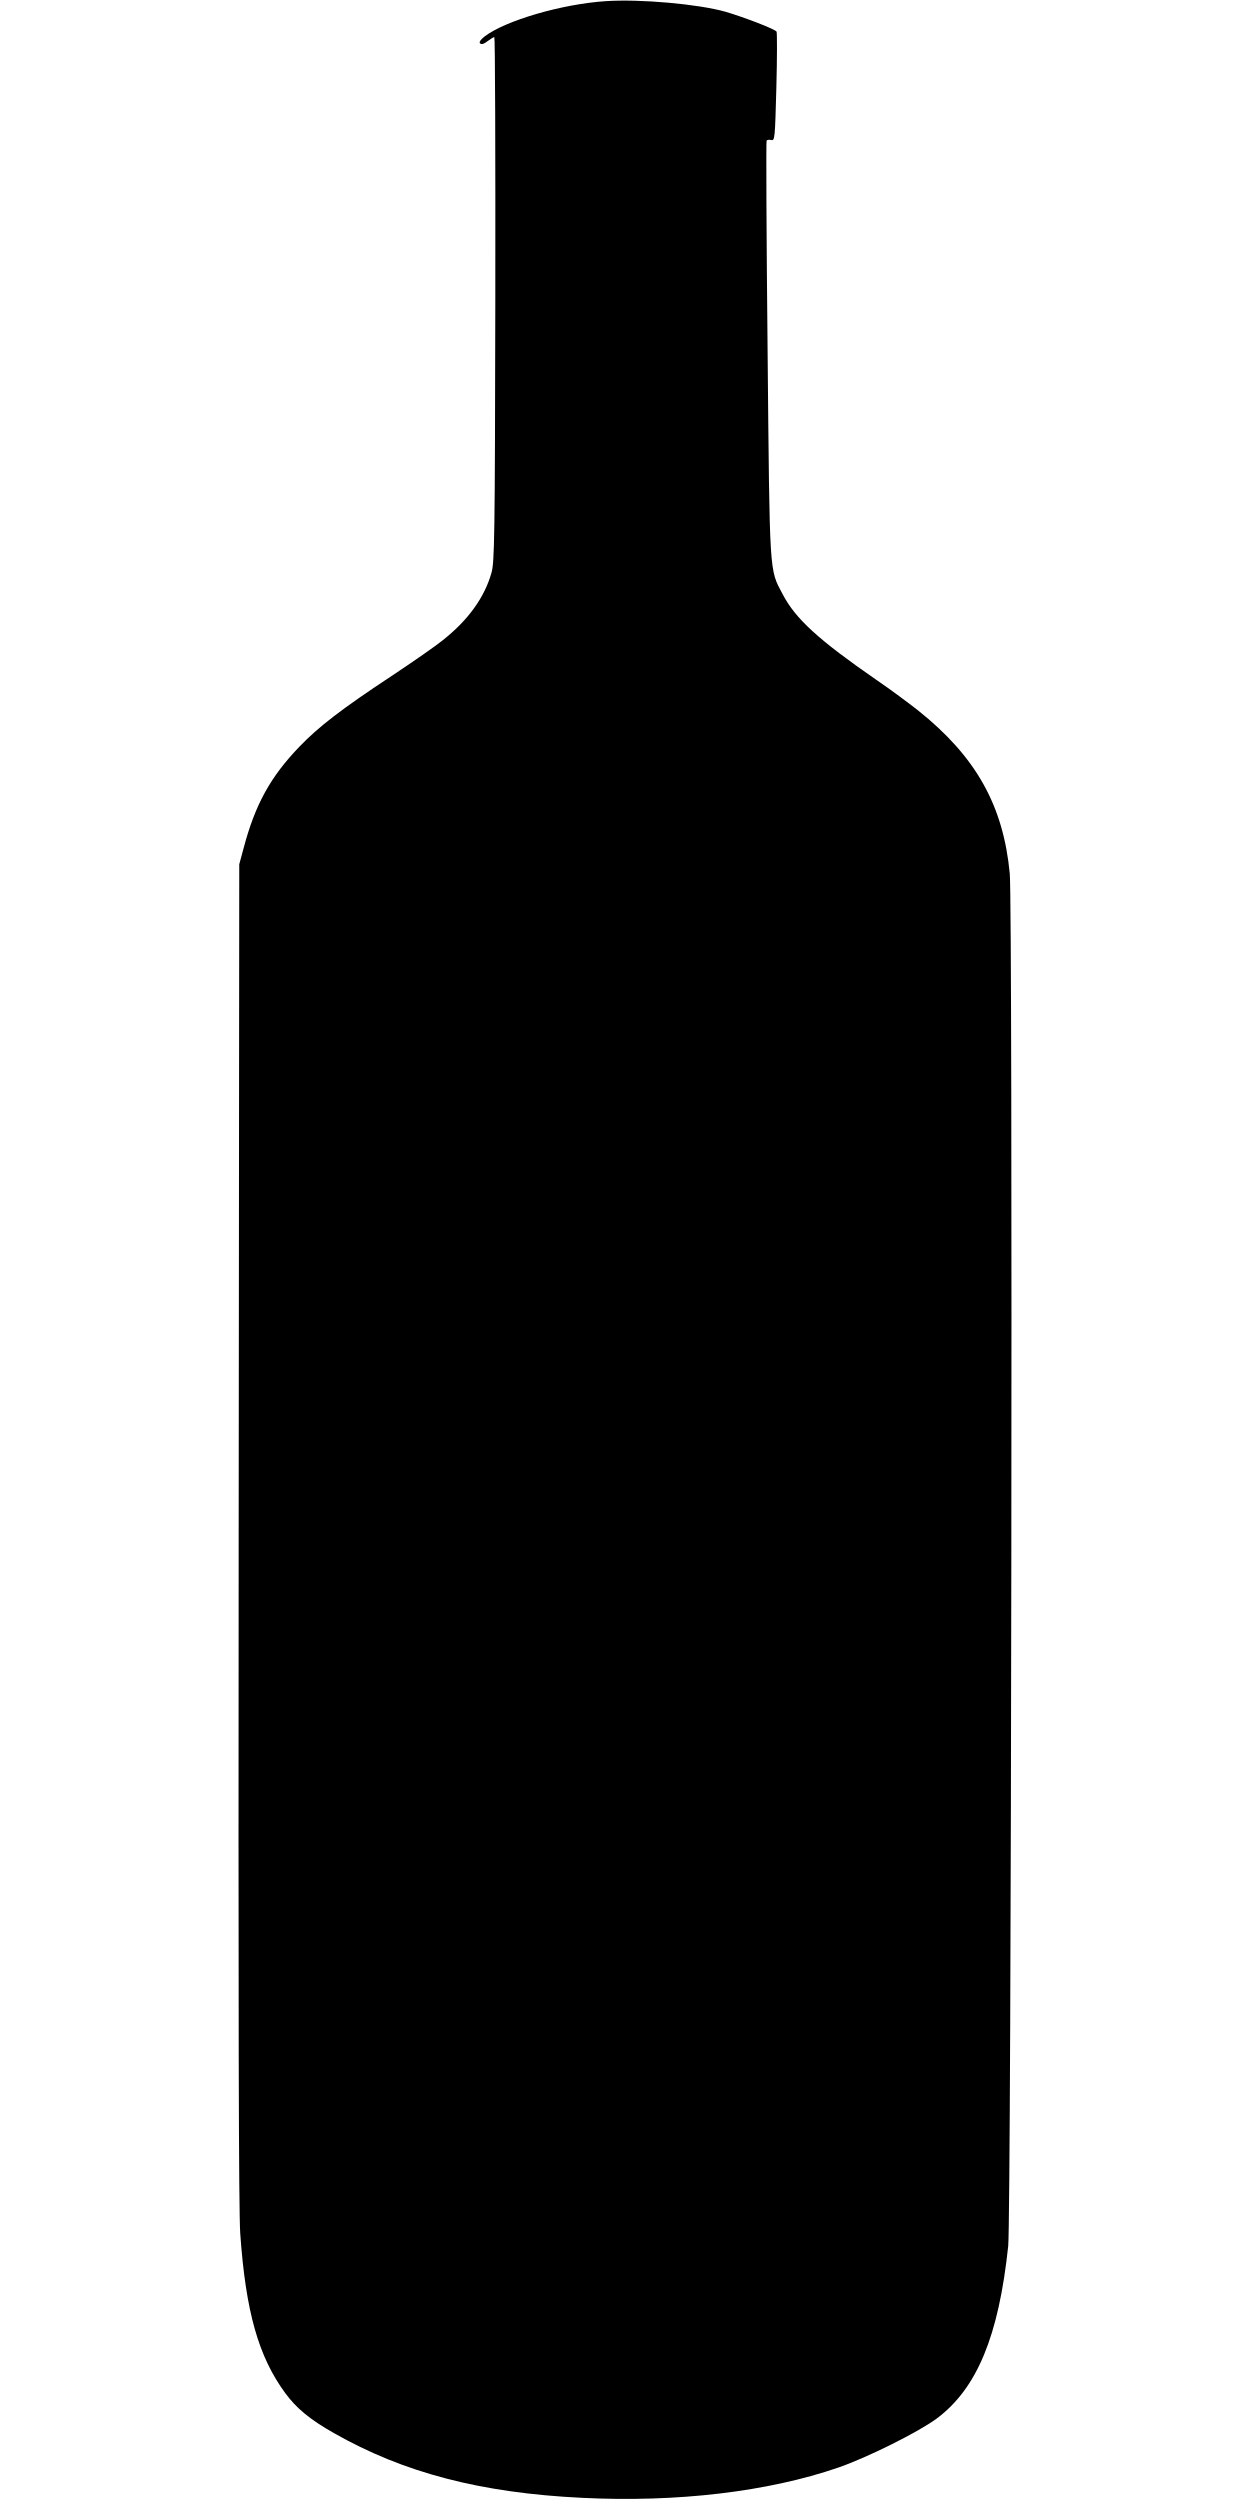
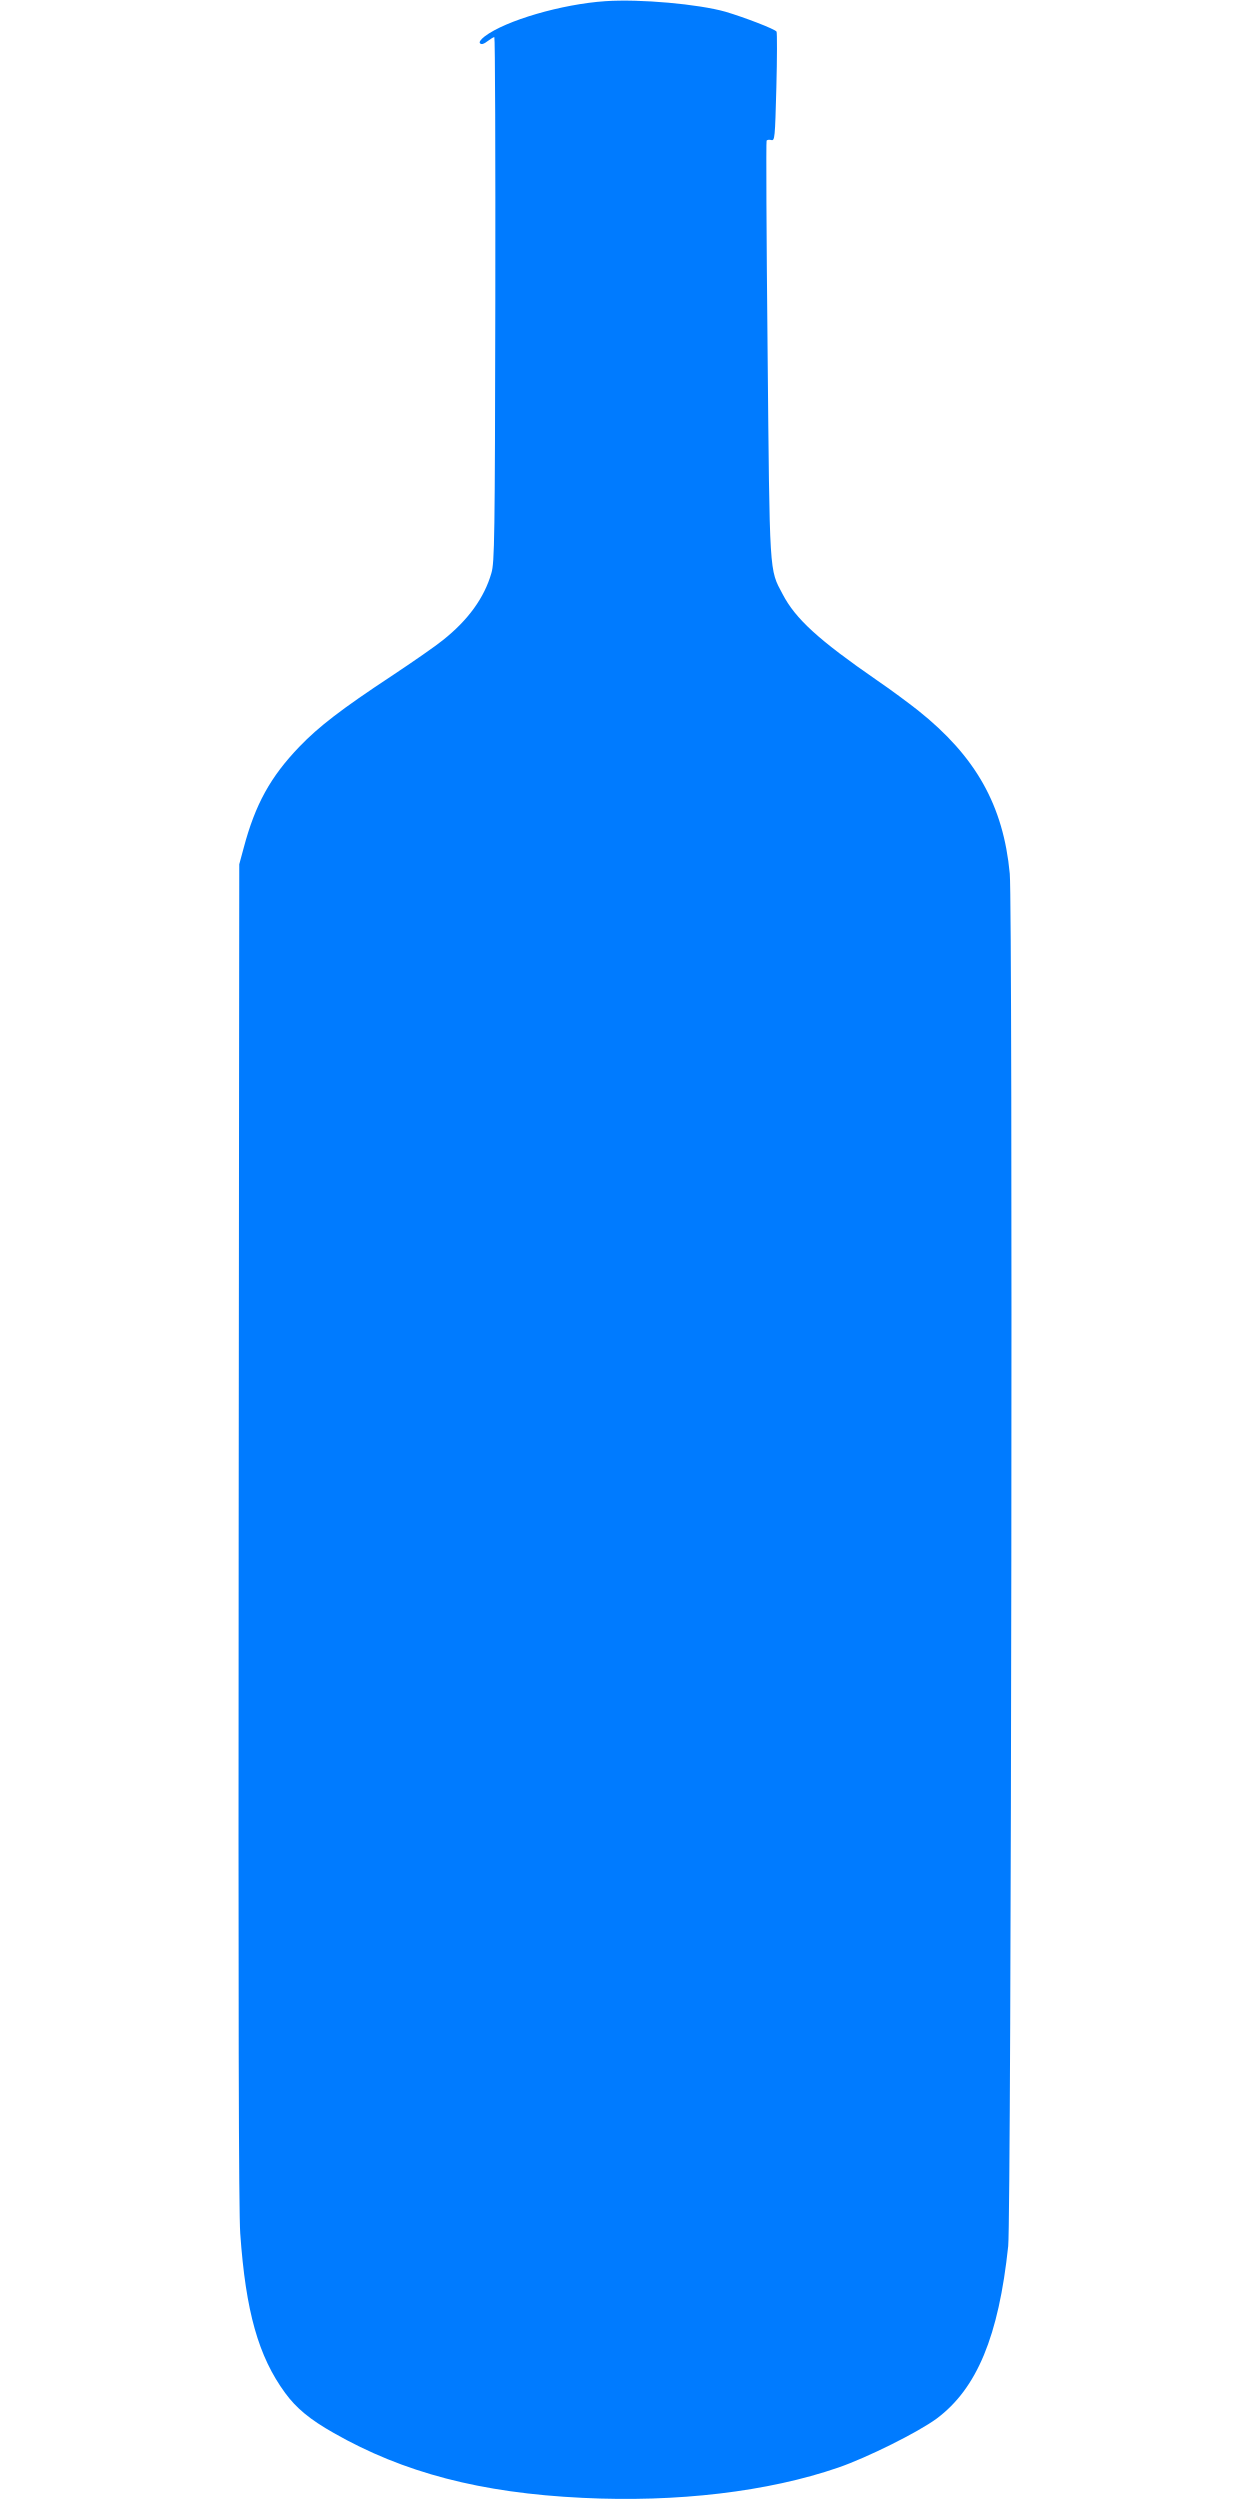
<svg xmlns="http://www.w3.org/2000/svg" version="1.0" width="640pt" height="1280pt" viewBox="0 0 640 1280" preserveAspectRatio="xMidYMid meet">
-   <g transform="translate(0,1280) scale(0.1,-0.1)" fill="#000000" stroke="none">
+   <g transform="translate(0,1280) scale(0.1,-0.1)" fill="#007bff" stroke="none">
    <path d="M3100 12794 c-224 -15 -511 -99 -618 -180 -23 -18 -30 -30 -24 -36 7 -7 19 -4 38 11 15 11 30 21 35 21 4 0 6 -604 5 -1342 -2 -1230 -4 -1348 -20 -1402 -36 -126 -119 -241 -249 -344 -34 -28 -152 -110 -262 -183 -256 -169 -373 -259 -472 -362 -148 -154 -226 -295 -285 -517 l-23 -85 -3 -3425 c-2 -2451 0 -3470 8 -3585 28 -400 93 -630 230 -817 57 -78 127 -136 249 -205 356 -203 751 -307 1273 -332 484 -24 950 31 1310 155 148 51 409 181 504 251 206 154 317 421 366 883 16 156 24 6859 8 7027 -33 350 -174 600 -470 836 -47 37 -141 107 -210 154 -298 206 -417 314 -483 441 -69 130 -66 86 -77 1255 -6 582 -8 1062 -5 1067 3 4 13 6 24 3 18 -4 19 8 26 270 4 152 4 280 1 285 -8 13 -164 73 -262 102 -138 39 -436 66 -614 54z" />
  </g>
</svg>
